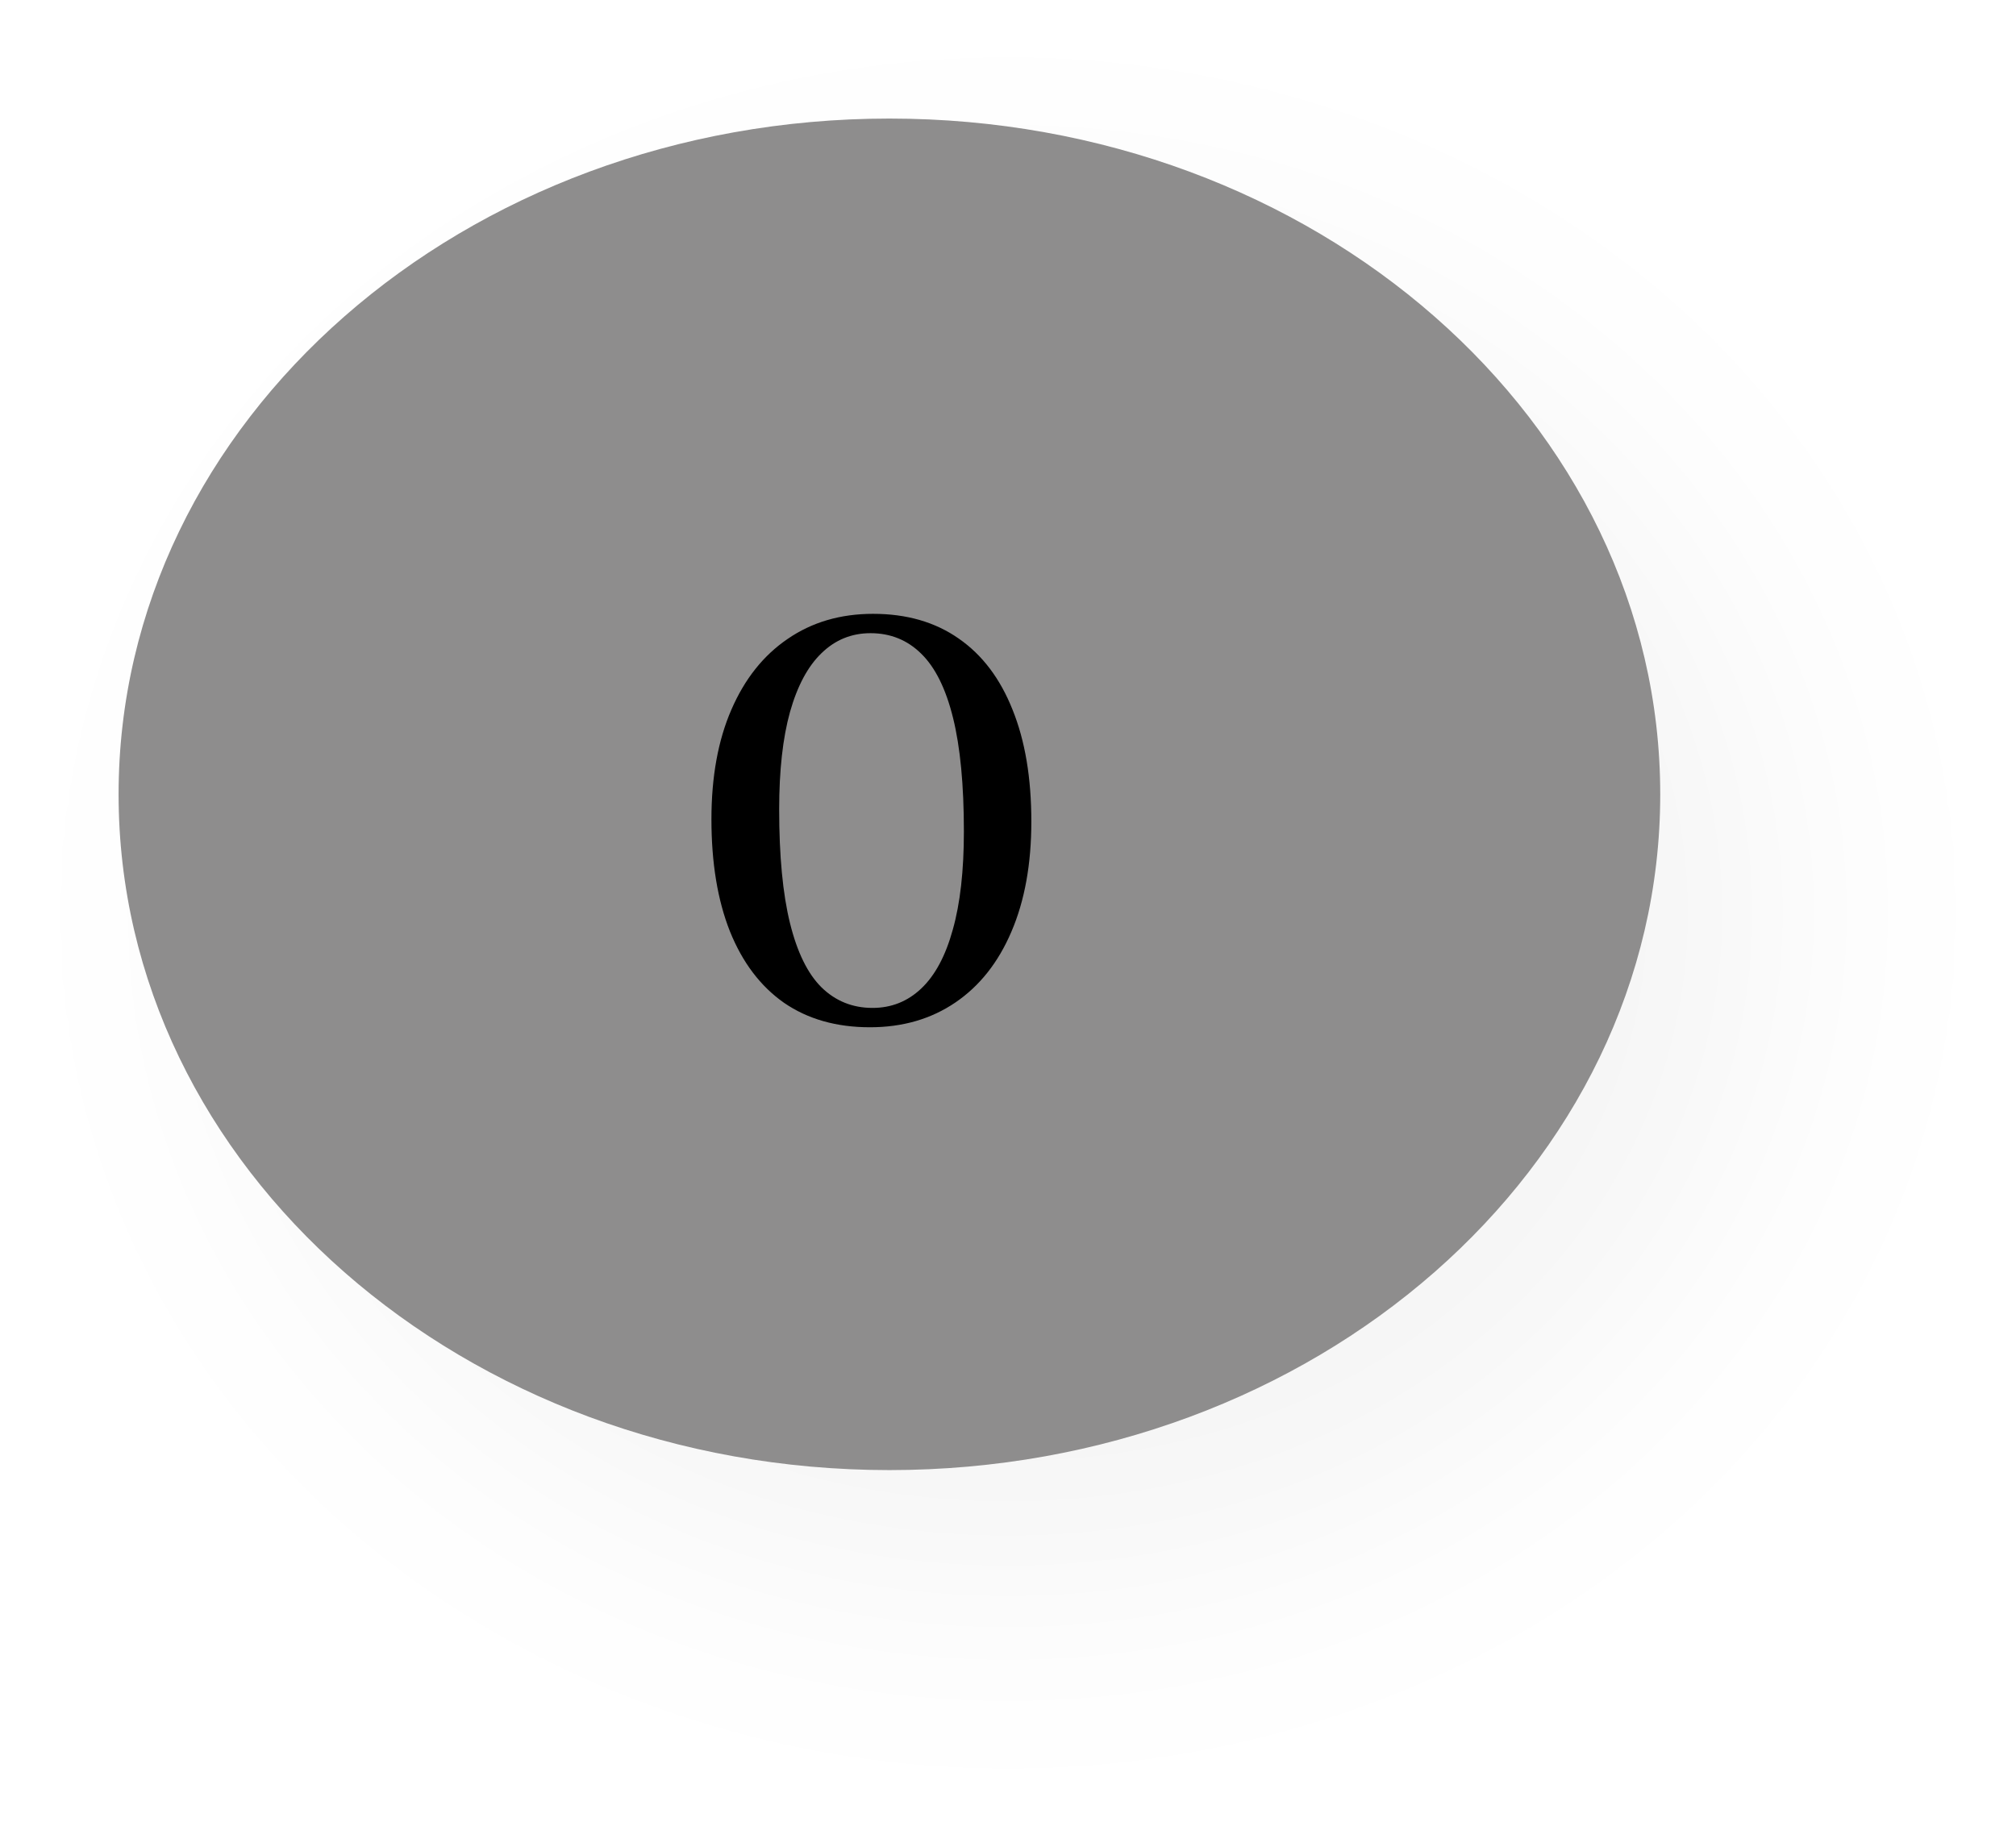
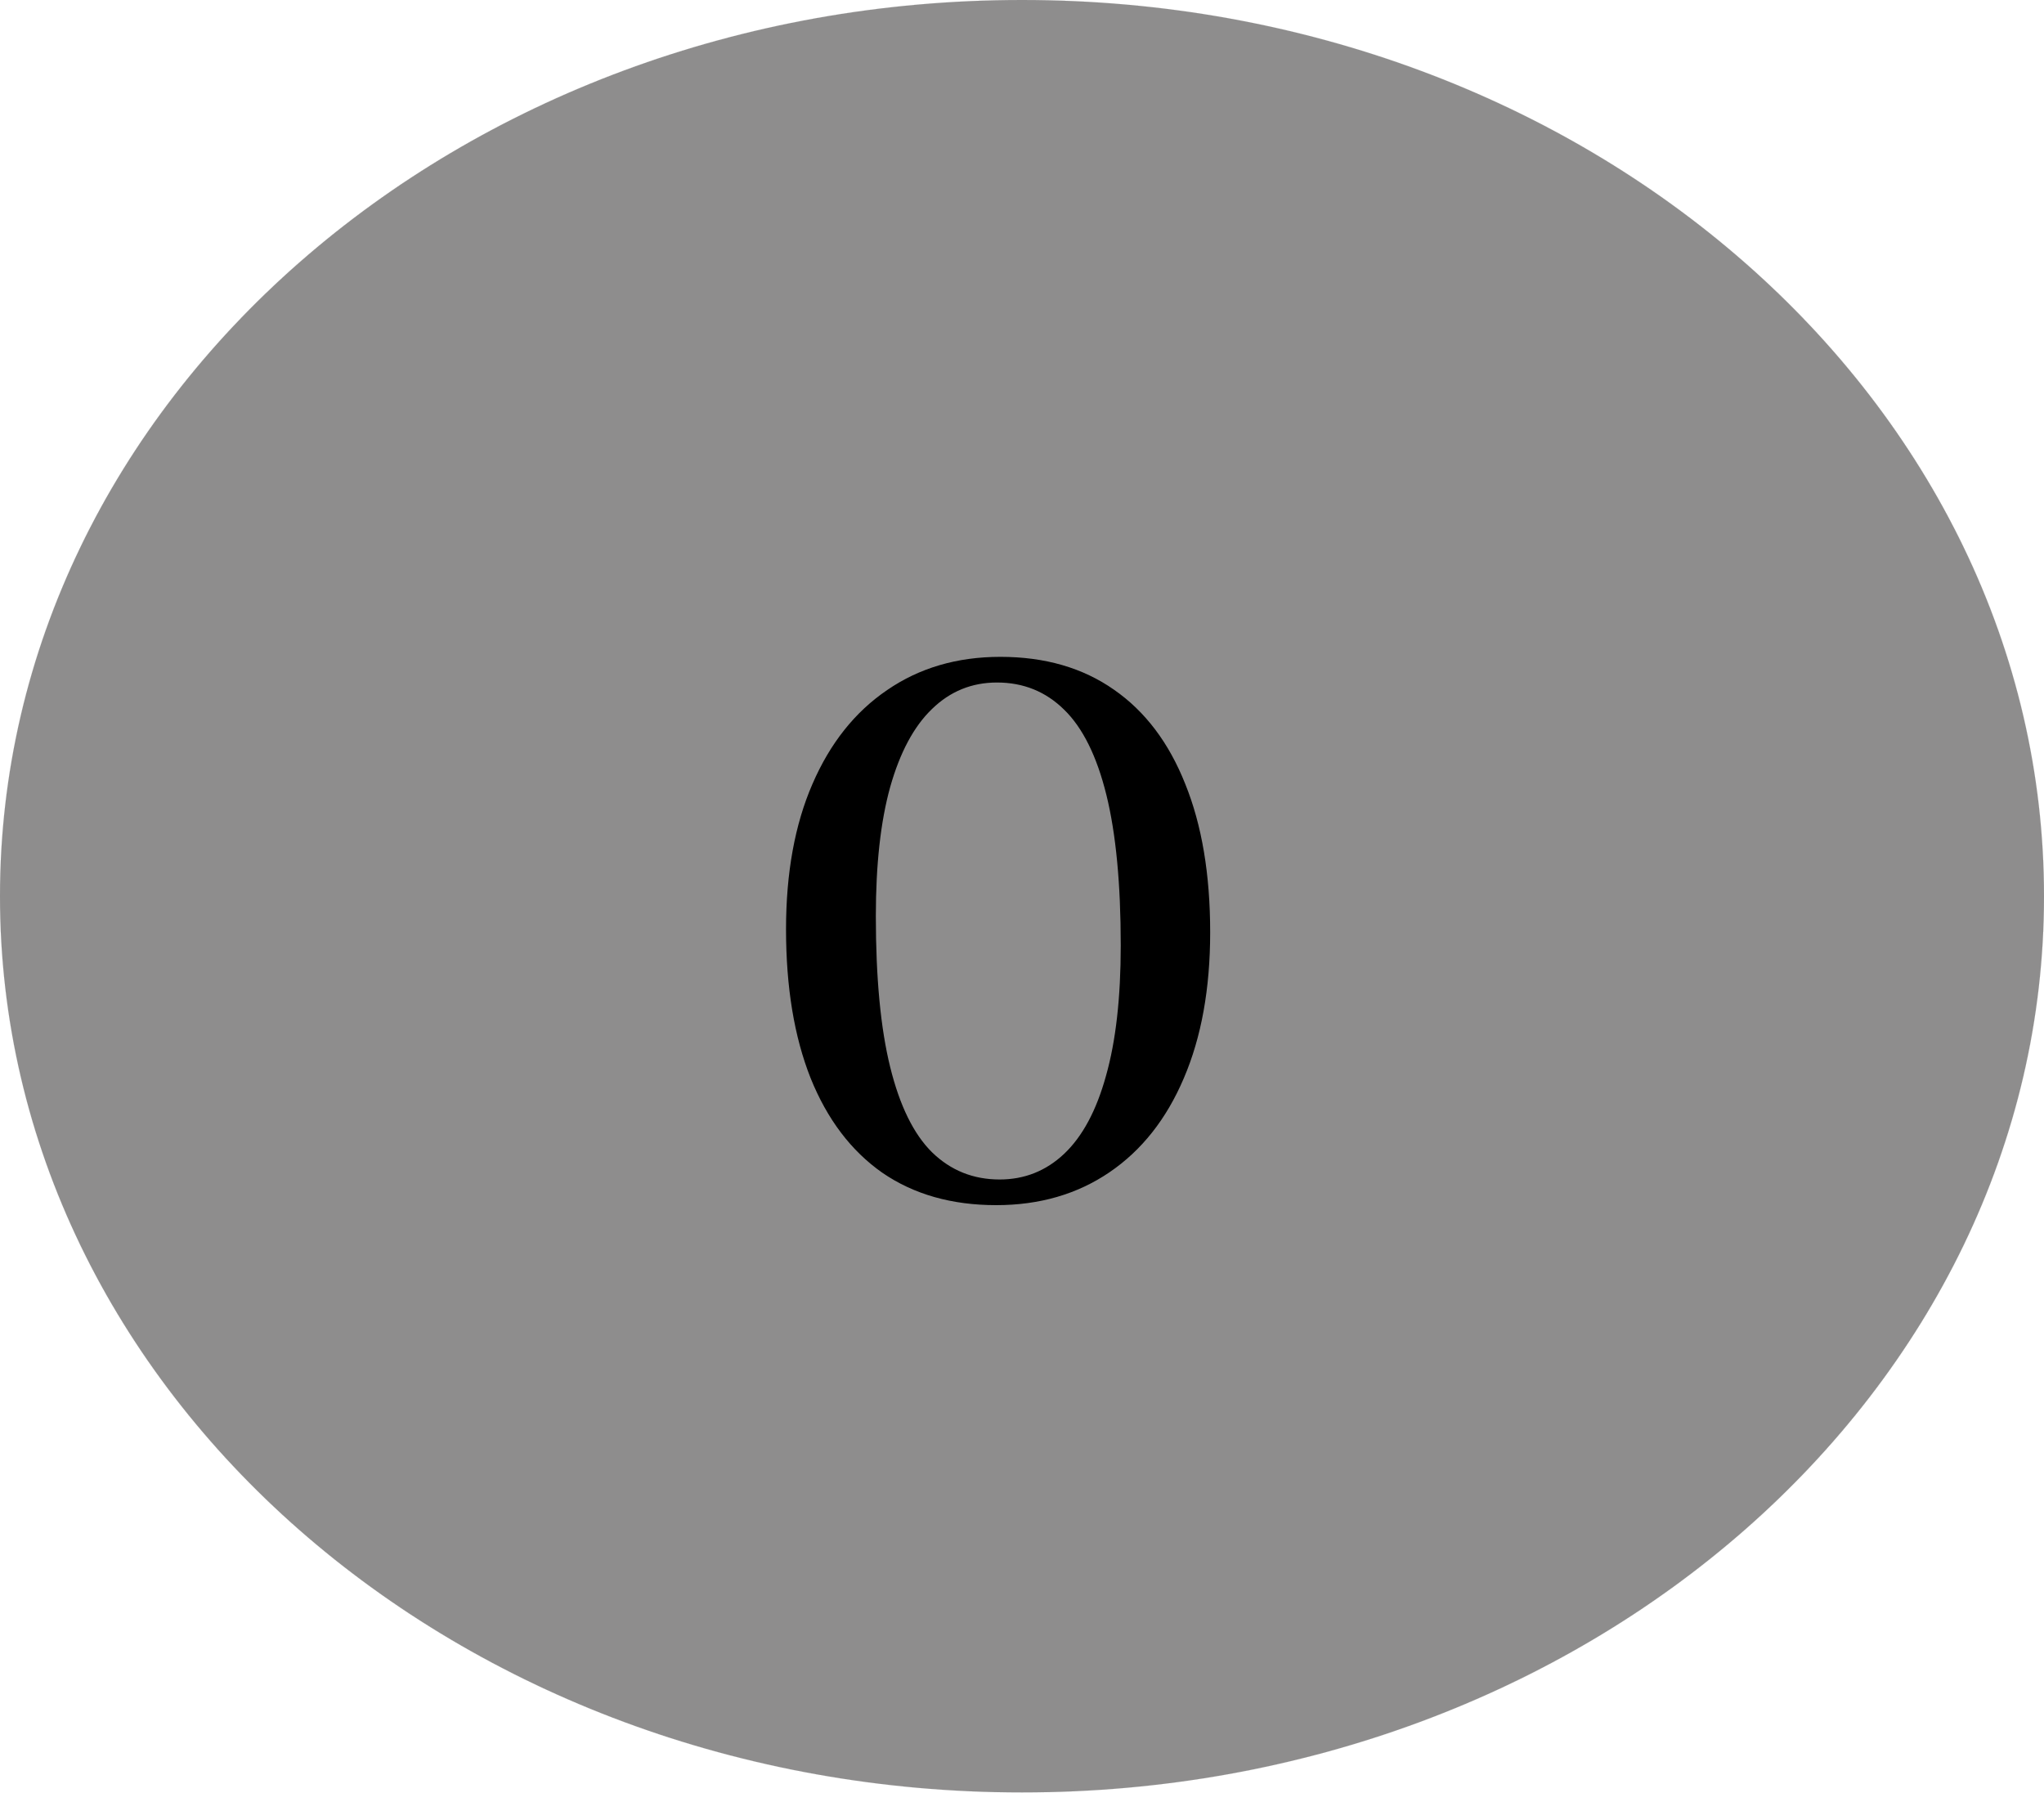
- <svg xmlns="http://www.w3.org/2000/svg" width="85" height="77" viewBox="0 0 85 77" fill="none">
+ <svg xmlns="http://www.w3.org/2000/svg" width="65" height="57" viewBox="0 0 65 57" fill="none">
  <g filter="url(#filter0_d_11_36)">
-     <ellipse cx="37.5" cy="33.5" rx="32.5" ry="28.5" fill="#8E8D8D" />
-     <path d="M36.812 25.888C38.228 25.888 39.432 26.236 40.424 26.932C41.416 27.62 42.172 28.62 42.692 29.932C43.22 31.236 43.484 32.808 43.484 34.648C43.484 36.44 43.204 37.988 42.644 39.292C42.092 40.588 41.304 41.584 40.28 42.28C39.256 42.976 38.056 43.324 36.68 43.324C35.264 43.324 34.056 42.98 33.056 42.292C32.064 41.596 31.304 40.592 30.776 39.28C30.256 37.968 29.996 36.392 29.996 34.552C29.996 32.76 30.276 31.22 30.836 29.932C31.396 28.636 32.188 27.64 33.212 26.944C34.236 26.24 35.436 25.888 36.812 25.888ZM40.64 35.068C40.64 33.108 40.488 31.512 40.184 30.28C39.88 29.048 39.432 28.144 38.84 27.568C38.256 26.992 37.544 26.704 36.704 26.704C35.904 26.704 35.216 26.984 34.64 27.544C34.064 28.096 33.62 28.924 33.308 30.028C33.004 31.124 32.852 32.492 32.852 34.132C32.852 36.1 33.004 37.7 33.308 38.932C33.612 40.164 34.056 41.068 34.64 41.644C35.232 42.22 35.948 42.508 36.788 42.508C37.58 42.508 38.264 42.236 38.84 41.692C39.424 41.14 39.868 40.312 40.172 39.208C40.484 38.104 40.64 36.724 40.64 35.068Z" fill="black" />
+     <ellipse cx="32.5" cy="28.5" rx="32.5" ry="28.5" fill="#8E8D8D" />
+     <path d="M31.812 20.888C33.228 20.888 34.432 21.236 35.424 21.932C36.416 22.62 37.172 23.62 37.692 24.932C38.22 26.236 38.484 27.808 38.484 29.648C38.484 31.44 38.204 32.988 37.644 34.292C37.092 35.588 36.304 36.584 35.28 37.28C34.256 37.976 33.056 38.324 31.68 38.324C30.264 38.324 29.056 37.98 28.056 37.292C27.064 36.596 26.304 35.592 25.776 34.28C25.256 32.968 24.996 31.392 24.996 29.552C24.996 27.76 25.276 26.22 25.836 24.932C26.396 23.636 27.188 22.64 28.212 21.944C29.236 21.24 30.436 20.888 31.812 20.888ZM35.64 30.068C35.64 28.108 35.488 26.512 35.184 25.28C34.88 24.048 34.432 23.144 33.84 22.568C33.256 21.992 32.544 21.704 31.704 21.704C30.904 21.704 30.216 21.984 29.64 22.544C29.064 23.096 28.62 23.924 28.308 25.028C28.004 26.124 27.852 27.492 27.852 29.132C27.852 31.1 28.004 32.7 28.308 33.932C28.612 35.164 29.056 36.068 29.64 36.644C30.232 37.22 30.948 37.508 31.788 37.508C32.58 37.508 33.264 37.236 33.84 36.692C34.424 36.14 34.868 35.312 35.172 34.208C35.484 33.104 35.64 31.724 35.64 30.068Z" fill="black" />
  </g>
  <defs>
-     <filter id="filter0_d_11_36" x="0" y="0" width="85" height="77" filterUnits="userSpaceOnUse" color-interpolation-filters="sRGB">
+     <filter id="filter0_d_11_36" x="0" y="0" width="65" height="57" filterUnits="userSpaceOnUse" color-interpolation-filters="sRGB">
      <feFlood flood-opacity="0" result="BackgroundImageFix" />
      <feColorMatrix in="SourceAlpha" type="matrix" values="0 0 0 0 0 0 0 0 0 0 0 0 0 0 0 0 0 0 127 0" result="hardAlpha" />
-       <feOffset dx="5" dy="5" />
-       <feGaussianBlur stdDeviation="5" />
+       <feOffset />
      <feColorMatrix type="matrix" values="0 0 0 0 0.961 0 0 0 0 0.961 0 0 0 0 0.961 0 0 0 1 0" />
      <feBlend mode="normal" in2="BackgroundImageFix" result="effect1_dropShadow_11_36" />
      <feBlend mode="normal" in="SourceGraphic" in2="effect1_dropShadow_11_36" result="shape" />
    </filter>
  </defs>
</svg>
